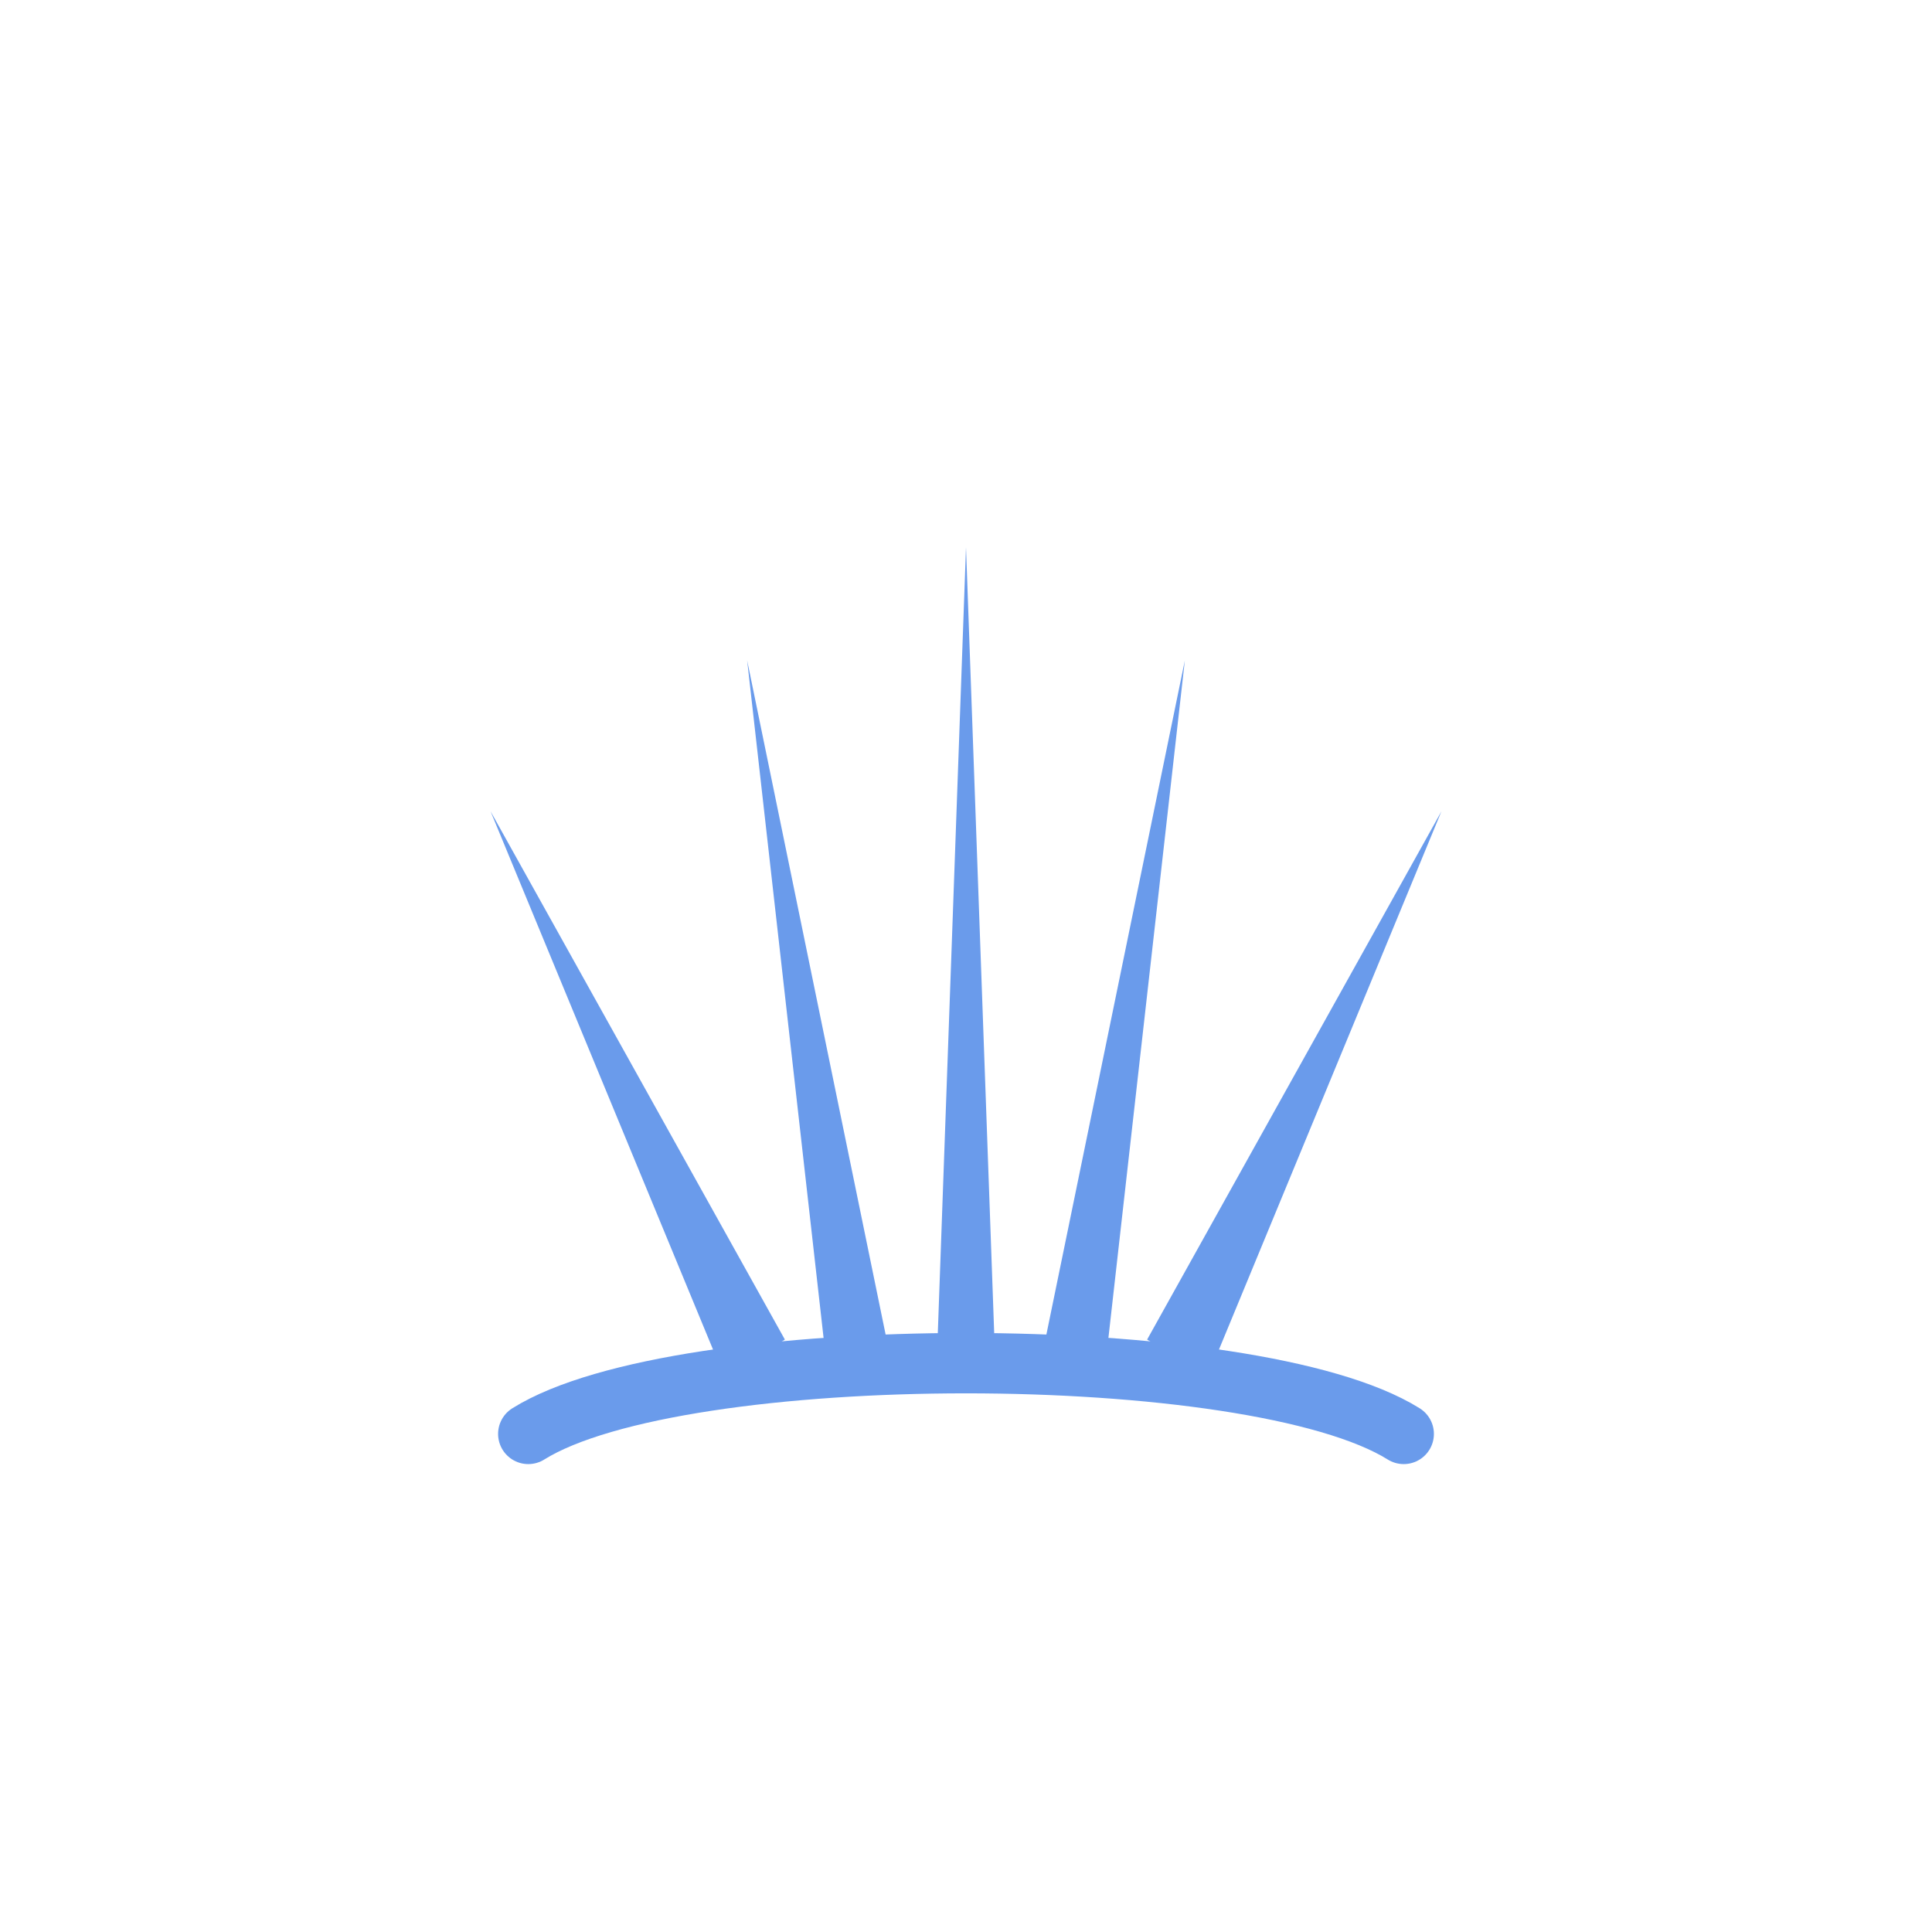
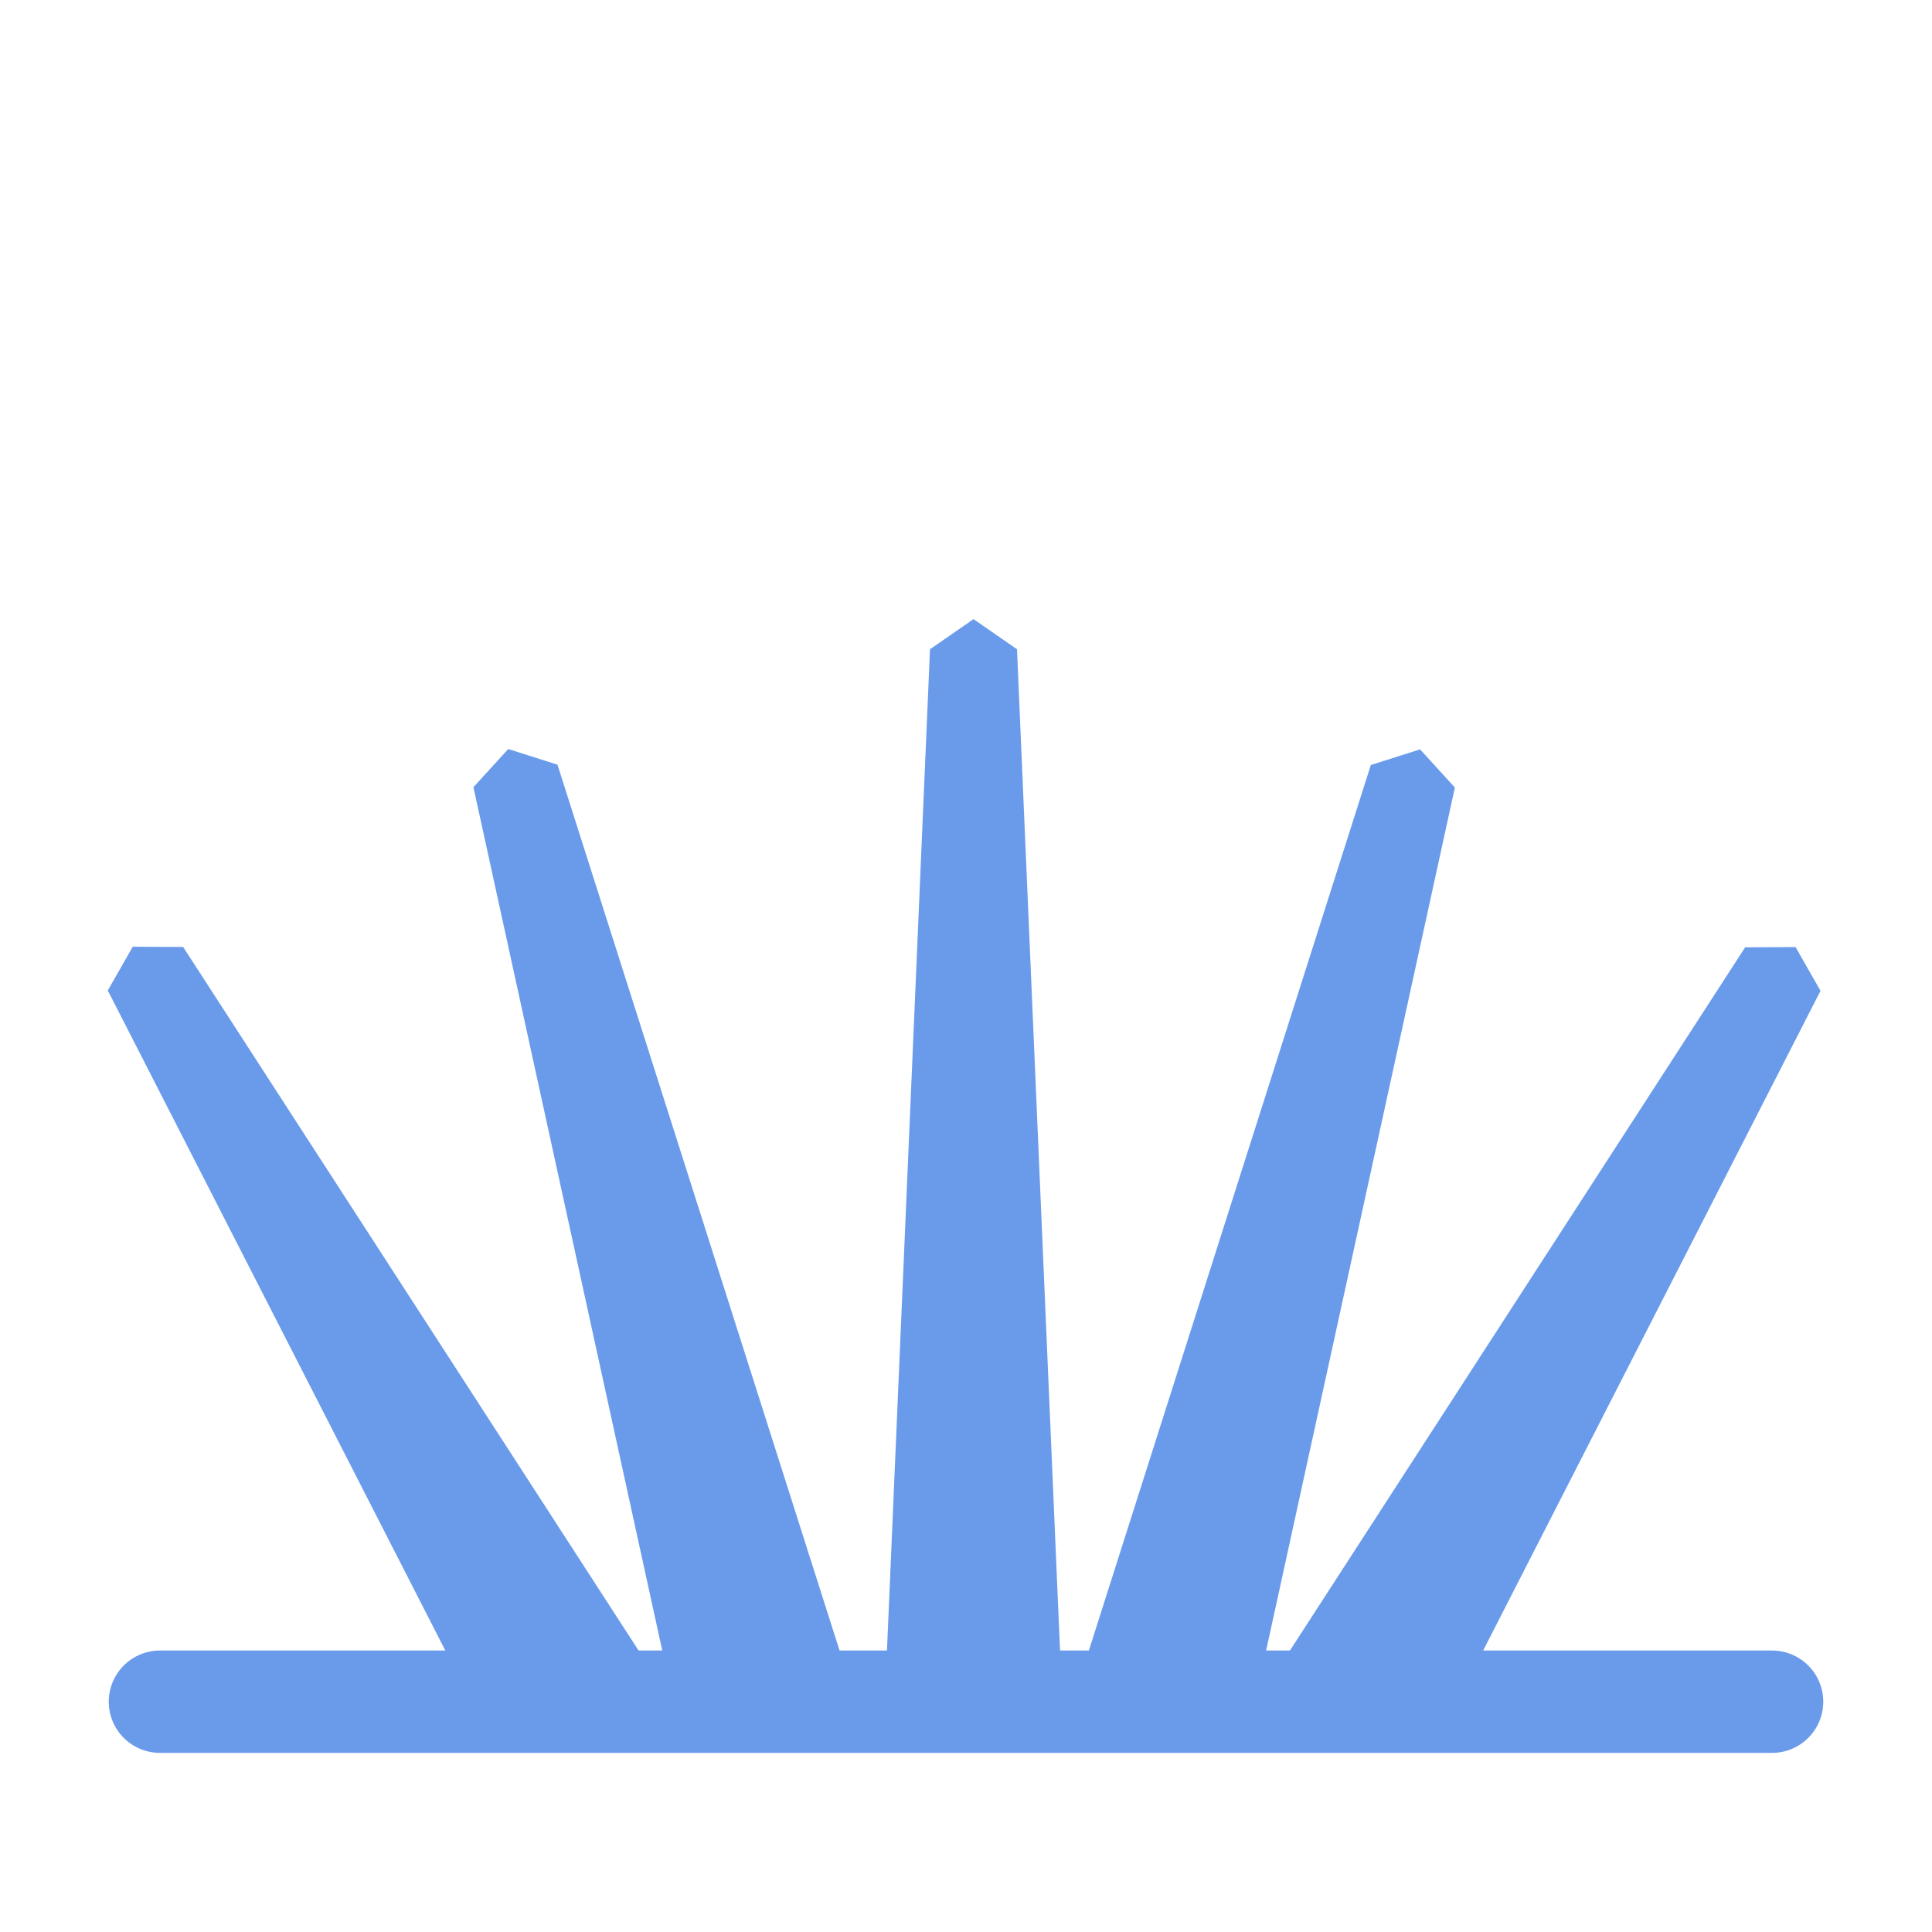
- <svg xmlns="http://www.w3.org/2000/svg" viewBox="0 0 512 512" width="512" height="512">
-   <path d="M 140 380 C 180 355, 332 355, 372 380" fill="none" stroke="#6a9beb" stroke-width="16" stroke-linecap="round" />
-   <polygon points="130,215 192,365 208,355" fill="#6a9beb" />
-   <polygon points="198,175 220,370 236,360" fill="#6a9beb" />
-   <polygon points="256,145 248,368 264,368" fill="#6a9beb" />
-   <polygon points="314,175 276,360 292,370" fill="#6a9beb" />
-   <polygon points="382,215 304,355 320,365" fill="#6a9beb" />
+ <svg xmlns="http://www.w3.org/2000/svg" viewBox="105 120 302 290" width="512" height="512" version="1.1" id="svg14">
+   <defs id="defs18" />
+   <line x1="130" y1="380" x2="382" y2="380" stroke="#6a9beb" stroke-width="16" stroke-linecap="round" id="line2" />
+   <path id="polygon8" style="fill:#6a9beb;stroke-width:1.139" d="m 257.174,210.778 -6.801,4.71 -6.801,158.252 h 27.202 l -6.801,-158.252 z m 2.292,41.35" />
+   <path id="polygon8-8" style="fill:#6a9beb;stroke-width:1.095" d="m 326.976,231.137 -7.695,2.444 -44.417,139.49 26.276,7.04 31.279,-143.01 z m -7.676,37.501" />
+   <path id="polygon8-8-1" style="fill:#6a9beb;stroke-width:1.046" d="m 385.67,262.039 -7.876,0.04 -72.636,112.208 23.558,13.601 60.857,-119.008 z m -15.456,31.353" />
+   <path id="polygon8-8-3" style="fill:#6a9beb;stroke-width:1.095" d="m 184.446,231.084 7.695,2.444 44.417,139.49 -26.276,7.04 -31.279,-143.01 z m 7.676,37.501" />
+   <path id="polygon8-8-1-5" style="fill:#6a9beb;stroke-width:1.046" d="m 125.752,261.986 7.876,0.04 72.636,112.208 -23.558,13.601 -60.857,-119.008 z m 15.456,31.353" />
</svg>
